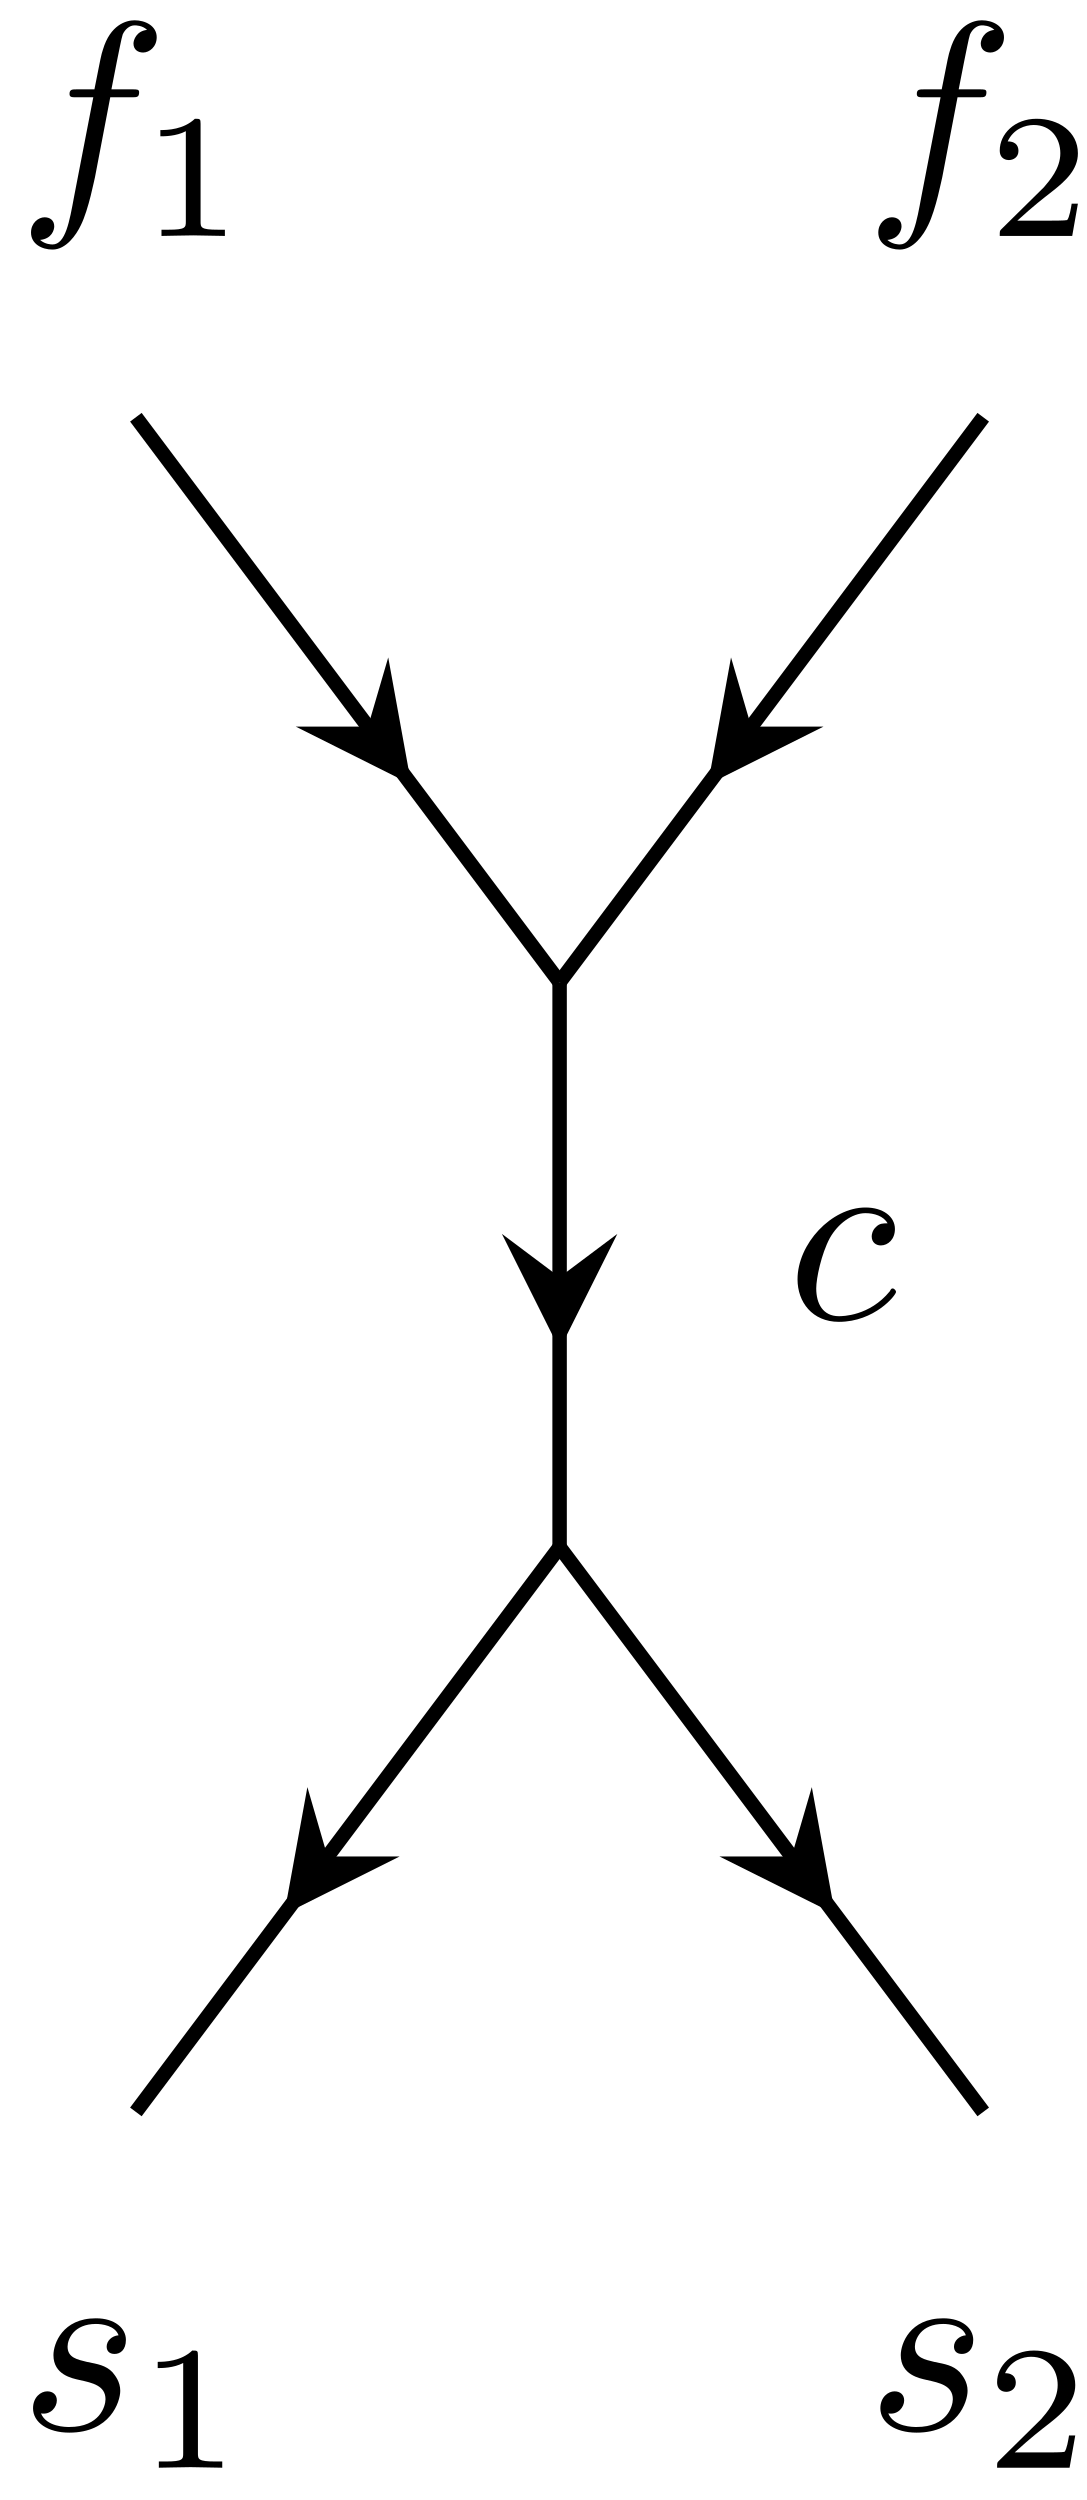
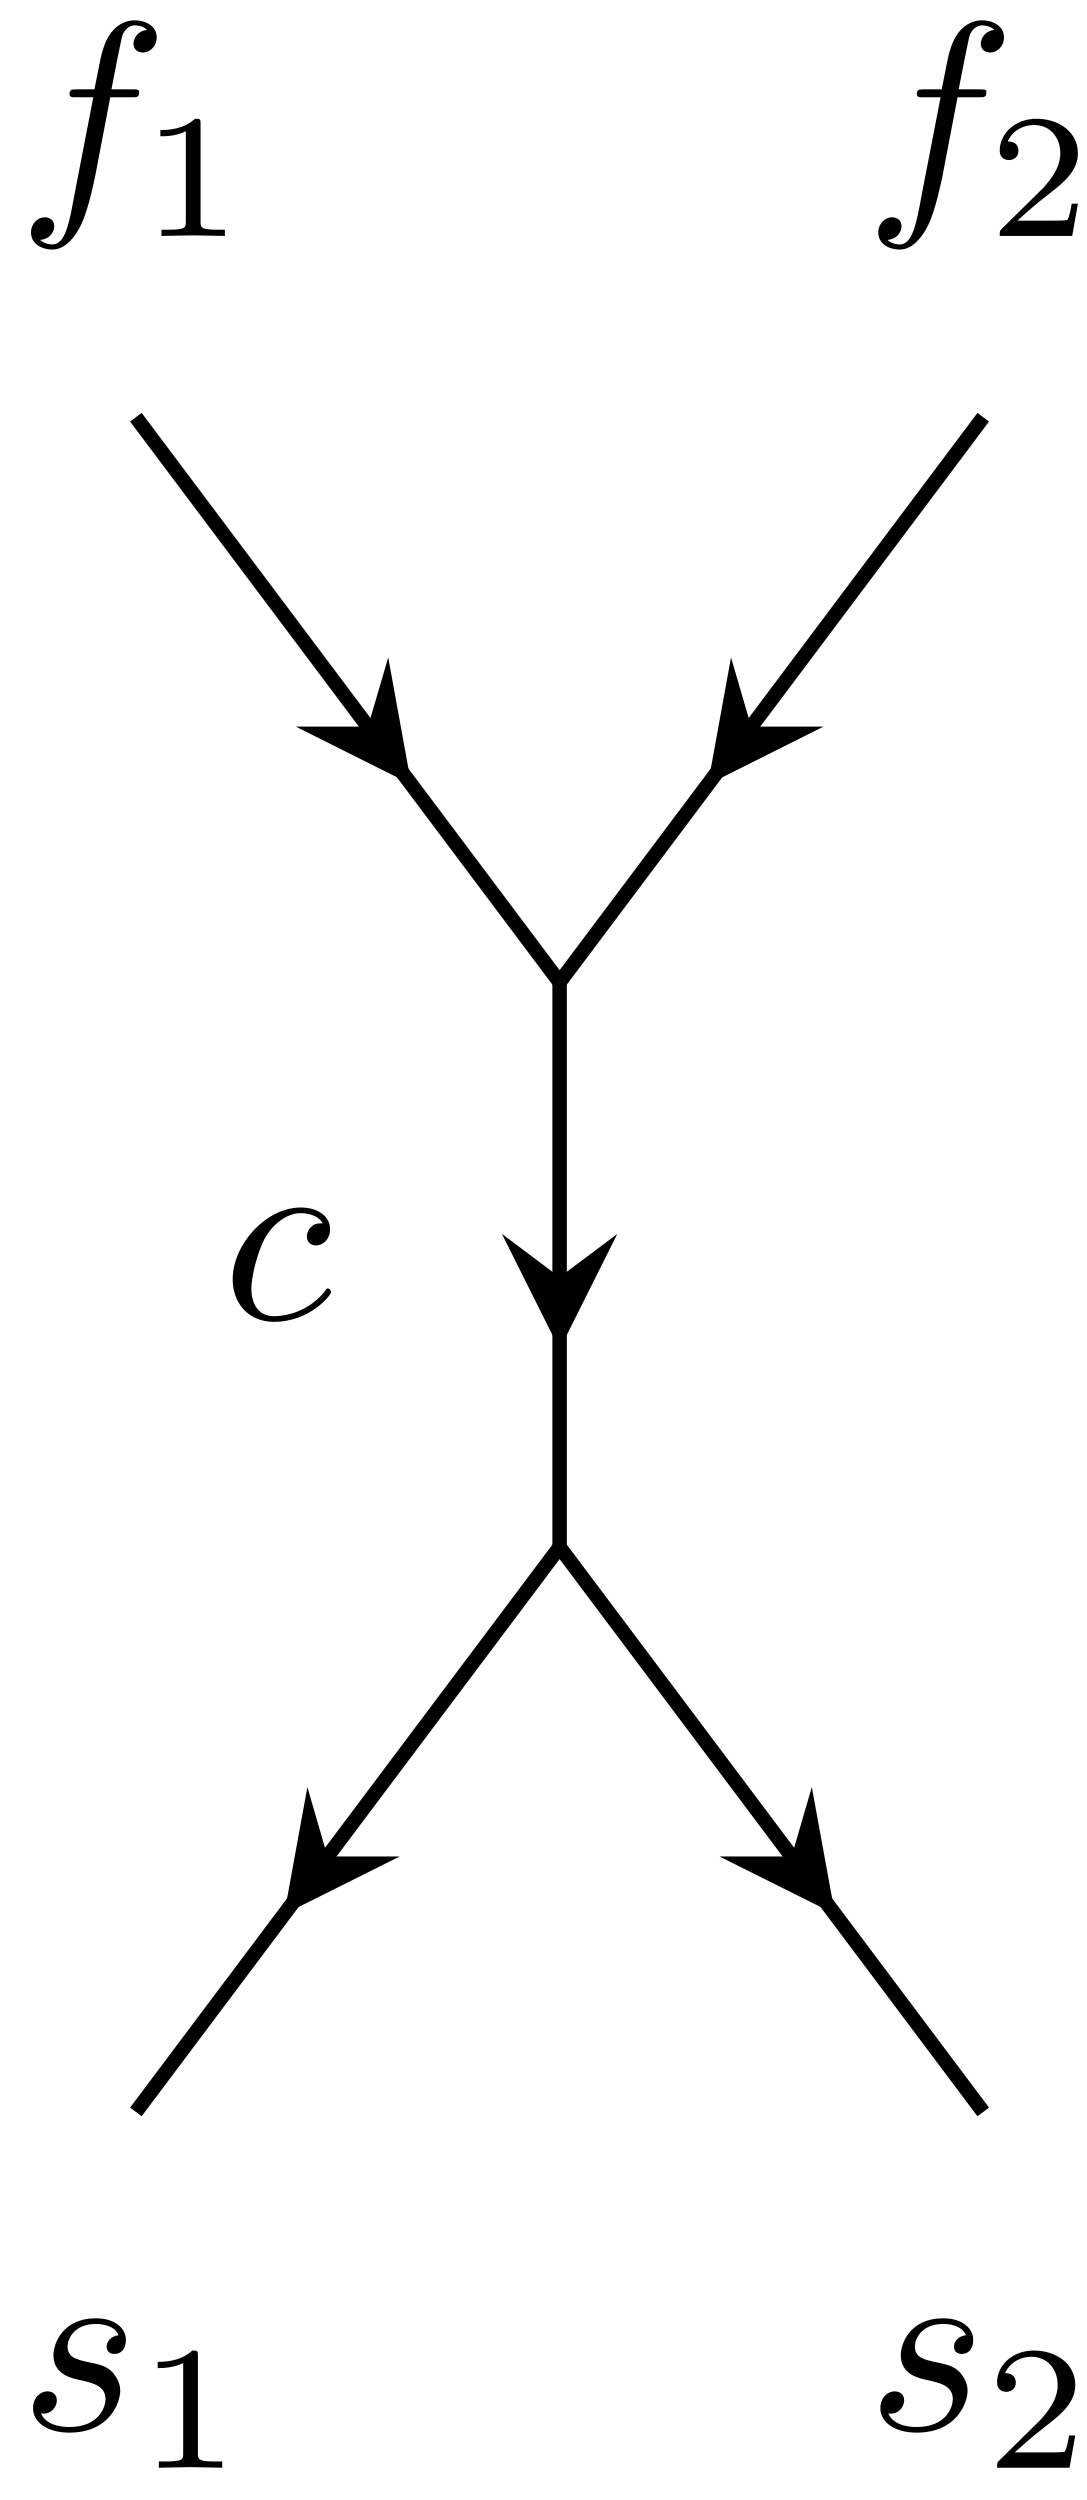
<svg xmlns="http://www.w3.org/2000/svg" xmlns:xlink="http://www.w3.org/1999/xlink" width="30pt" height="69pt" viewBox="0 0 30 69" version="1.1">
  <defs>
    <g>
      <symbol overflow="visible" id="glyph0-0">
        <path style="stroke:none;" d="" />
      </symbol>
      <symbol overflow="visible" id="glyph0-1">
        <path style="stroke:none;" d="M 2.562 -2.781 L 3.156 -2.781 C 3.297 -2.781 3.359 -2.781 3.359 -2.922 C 3.359 -3 3.297 -3 3.172 -3 L 2.594 -3 L 2.75 -3.797 C 2.781 -3.938 2.875 -4.438 2.906 -4.516 C 2.969 -4.656 3.094 -4.766 3.234 -4.766 C 3.266 -4.766 3.453 -4.766 3.578 -4.641 C 3.281 -4.609 3.203 -4.359 3.203 -4.266 C 3.203 -4.094 3.328 -4.016 3.469 -4.016 C 3.641 -4.016 3.844 -4.172 3.844 -4.438 C 3.844 -4.75 3.531 -4.906 3.234 -4.906 C 3 -4.906 2.562 -4.781 2.359 -4.094 C 2.312 -3.953 2.297 -3.875 2.125 -3 L 1.641 -3 C 1.516 -3 1.438 -3 1.438 -2.875 C 1.438 -2.781 1.5 -2.781 1.625 -2.781 L 2.094 -2.781 L 1.562 -0.031 C 1.438 0.641 1.328 1.281 0.969 1.281 C 0.938 1.281 0.766 1.281 0.625 1.156 C 0.953 1.125 1.016 0.875 1.016 0.781 C 1.016 0.609 0.891 0.531 0.75 0.531 C 0.578 0.531 0.375 0.688 0.375 0.953 C 0.375 1.266 0.672 1.422 0.969 1.422 C 1.344 1.422 1.625 1.016 1.75 0.75 C 1.969 0.312 2.125 -0.531 2.141 -0.578 Z M 2.562 -2.781 " />
      </symbol>
      <symbol overflow="visible" id="glyph0-2">
        <path style="stroke:none;" d="M 2.766 -2.641 C 2.641 -2.641 2.547 -2.641 2.453 -2.547 C 2.344 -2.453 2.328 -2.328 2.328 -2.281 C 2.328 -2.109 2.453 -2.031 2.578 -2.031 C 2.781 -2.031 2.969 -2.203 2.969 -2.484 C 2.969 -2.828 2.641 -3.078 2.156 -3.078 C 1.219 -3.078 0.281 -2.078 0.281 -1.094 C 0.281 -0.469 0.688 0.078 1.422 0.078 C 2.406 0.078 3 -0.656 3 -0.75 C 3 -0.781 2.953 -0.844 2.906 -0.844 C 2.875 -0.844 2.859 -0.828 2.828 -0.766 C 2.266 -0.078 1.516 -0.078 1.422 -0.078 C 0.984 -0.078 0.797 -0.422 0.797 -0.844 C 0.797 -1.125 0.938 -1.797 1.172 -2.234 C 1.391 -2.625 1.781 -2.922 2.156 -2.922 C 2.391 -2.922 2.656 -2.844 2.766 -2.641 Z M 2.766 -2.641 " />
      </symbol>
      <symbol overflow="visible" id="glyph0-3">
        <path style="stroke:none;" d="M 2.719 -2.609 C 2.531 -2.594 2.391 -2.453 2.391 -2.297 C 2.391 -2.188 2.453 -2.094 2.609 -2.094 C 2.766 -2.094 2.922 -2.203 2.922 -2.484 C 2.922 -2.797 2.625 -3.078 2.094 -3.078 C 1.172 -3.078 0.922 -2.375 0.922 -2.062 C 0.922 -1.516 1.438 -1.422 1.641 -1.375 C 2 -1.297 2.359 -1.219 2.359 -0.844 C 2.359 -0.656 2.203 -0.078 1.359 -0.078 C 1.266 -0.078 0.734 -0.078 0.578 -0.453 C 0.844 -0.406 1.016 -0.625 1.016 -0.812 C 1.016 -0.969 0.906 -1.062 0.75 -1.062 C 0.578 -1.062 0.359 -0.906 0.359 -0.594 C 0.359 -0.203 0.766 0.078 1.359 0.078 C 2.484 0.078 2.766 -0.766 2.766 -1.078 C 2.766 -1.328 2.625 -1.5 2.547 -1.594 C 2.359 -1.781 2.156 -1.812 1.844 -1.875 C 1.594 -1.938 1.312 -1.984 1.312 -2.297 C 1.312 -2.5 1.484 -2.922 2.094 -2.922 C 2.266 -2.922 2.625 -2.875 2.719 -2.609 Z M 2.719 -2.609 " />
      </symbol>
      <symbol overflow="visible" id="glyph1-0">
        <path style="stroke:none;" d="" />
      </symbol>
      <symbol overflow="visible" id="glyph1-1">
        <path style="stroke:none;" d="M 1.641 -3.094 C 1.641 -3.234 1.625 -3.234 1.484 -3.234 C 1.172 -2.938 0.734 -2.922 0.531 -2.922 L 0.531 -2.75 C 0.641 -2.75 0.969 -2.75 1.234 -2.891 L 1.234 -0.406 C 1.234 -0.234 1.234 -0.172 0.75 -0.172 L 0.562 -0.172 L 0.562 0 C 0.656 0 1.25 -0.016 1.438 -0.016 C 1.578 -0.016 2.203 0 2.312 0 L 2.312 -0.172 L 2.125 -0.172 C 1.641 -0.172 1.641 -0.234 1.641 -0.406 Z M 1.641 -3.094 " />
      </symbol>
      <symbol overflow="visible" id="glyph1-2">
        <path style="stroke:none;" d="M 2.469 -0.891 L 2.297 -0.891 C 2.281 -0.781 2.234 -0.5 2.172 -0.438 C 2.125 -0.422 1.75 -0.422 1.688 -0.422 L 0.797 -0.422 C 1.297 -0.875 1.469 -1 1.766 -1.234 C 2.125 -1.516 2.469 -1.828 2.469 -2.281 C 2.469 -2.875 1.938 -3.234 1.328 -3.234 C 0.719 -3.234 0.312 -2.812 0.312 -2.359 C 0.312 -2.109 0.516 -2.094 0.562 -2.094 C 0.688 -2.094 0.828 -2.172 0.828 -2.344 C 0.828 -2.438 0.797 -2.609 0.531 -2.609 C 0.688 -2.953 1.016 -3.062 1.25 -3.062 C 1.734 -3.062 1.984 -2.688 1.984 -2.281 C 1.984 -1.859 1.688 -1.531 1.531 -1.344 L 0.359 -0.188 C 0.312 -0.141 0.312 -0.141 0.312 0 L 2.312 0 Z M 2.469 -0.891 " />
      </symbol>
    </g>
  </defs>
  <g id="surface21">
    <path style="fill:none;stroke-width:0.399;stroke-linecap:butt;stroke-linejoin:round;stroke:rgb(0%,0%,0%);stroke-opacity:1;stroke-miterlimit:10;" d="M -11.695 23.387 L 0 7.794 " transform="matrix(1,0,0,-1,15.445,34.903)" />
    <path style=" stroke:none;fill-rule:nonzero;fill:rgb(0%,0%,0%);fill-opacity:1;" d="M 11.352 21.652 L 10.715 18.145 L 10.156 20.055 L 8.164 20.055 " />
    <path style="fill:none;stroke-width:0.399;stroke-linecap:butt;stroke-linejoin:round;stroke:rgb(0%,0%,0%);stroke-opacity:1;stroke-miterlimit:10;" d="M 11.692 23.387 L 0 7.794 " transform="matrix(1,0,0,-1,15.445,34.903)" />
    <path style=" stroke:none;fill-rule:nonzero;fill:rgb(0%,0%,0%);fill-opacity:1;" d="M 19.539 21.652 L 22.727 20.055 L 20.734 20.055 L 20.176 18.145 " />
    <path style="fill:none;stroke-width:0.399;stroke-linecap:butt;stroke-linejoin:round;stroke:rgb(0%,0%,0%);stroke-opacity:1;stroke-miterlimit:10;" d="M 0 7.794 L 0 -7.796 " transform="matrix(1,0,0,-1,15.445,34.903)" />
    <path style=" stroke:none;fill-rule:nonzero;fill:rgb(0%,0%,0%);fill-opacity:1;" d="M 15.445 37.242 L 17.039 34.055 L 15.445 35.25 L 13.852 34.055 " />
    <path style="fill:none;stroke-width:0.399;stroke-linecap:butt;stroke-linejoin:round;stroke:rgb(0%,0%,0%);stroke-opacity:1;stroke-miterlimit:10;" d="M 0 -7.796 L -11.695 -23.386 " transform="matrix(1,0,0,-1,15.445,34.903)" />
    <path style=" stroke:none;fill-rule:nonzero;fill:rgb(0%,0%,0%);fill-opacity:1;" d="M 7.844 52.832 L 11.031 51.238 L 9.039 51.238 L 8.484 49.324 " />
    <path style="fill:none;stroke-width:0.399;stroke-linecap:butt;stroke-linejoin:round;stroke:rgb(0%,0%,0%);stroke-opacity:1;stroke-miterlimit:10;" d="M 0 -7.796 L 11.692 -23.386 " transform="matrix(1,0,0,-1,15.445,34.903)" />
    <path style=" stroke:none;fill-rule:nonzero;fill:rgb(0%,0%,0%);fill-opacity:1;" d="M 23.047 52.832 L 22.406 49.324 L 21.848 51.238 L 19.855 51.238 " />
    <g style="fill:rgb(0%,0%,0%);fill-opacity:1;">
      <use xlink:href="#glyph0-1" x="0.481" y="5.466" />
    </g>
    <g style="fill:rgb(0%,0%,0%);fill-opacity:1;">
      <use xlink:href="#glyph1-1" x="3.895" y="6.512" />
    </g>
    <g style="fill:rgb(0%,0%,0%);fill-opacity:1;">
      <use xlink:href="#glyph0-1" x="23.866" y="5.466" />
    </g>
    <g style="fill:rgb(0%,0%,0%);fill-opacity:1;">
      <use xlink:href="#glyph1-2" x="27.281" y="6.512" />
    </g>
    <g style="fill:rgb(0%,0%,0%);fill-opacity:1;">
-       <use xlink:href="#glyph0-2" x="21.731" y="36.405" />
+       <use xlink:href="#glyph0-2" x="6.141" y="36.405" />
    </g>
    <g style="fill:rgb(0%,0%,0%);fill-opacity:1;">
      <use xlink:href="#glyph0-3" x="0.553" y="67.063" />
    </g>
    <g style="fill:rgb(0%,0%,0%);fill-opacity:1;">
      <use xlink:href="#glyph1-1" x="3.822" y="68.109" />
    </g>
    <g style="fill:rgb(0%,0%,0%);fill-opacity:1;">
      <use xlink:href="#glyph0-3" x="23.939" y="67.063" />
    </g>
    <g style="fill:rgb(0%,0%,0%);fill-opacity:1;">
      <use xlink:href="#glyph1-2" x="27.208" y="68.109" />
    </g>
  </g>
</svg>
